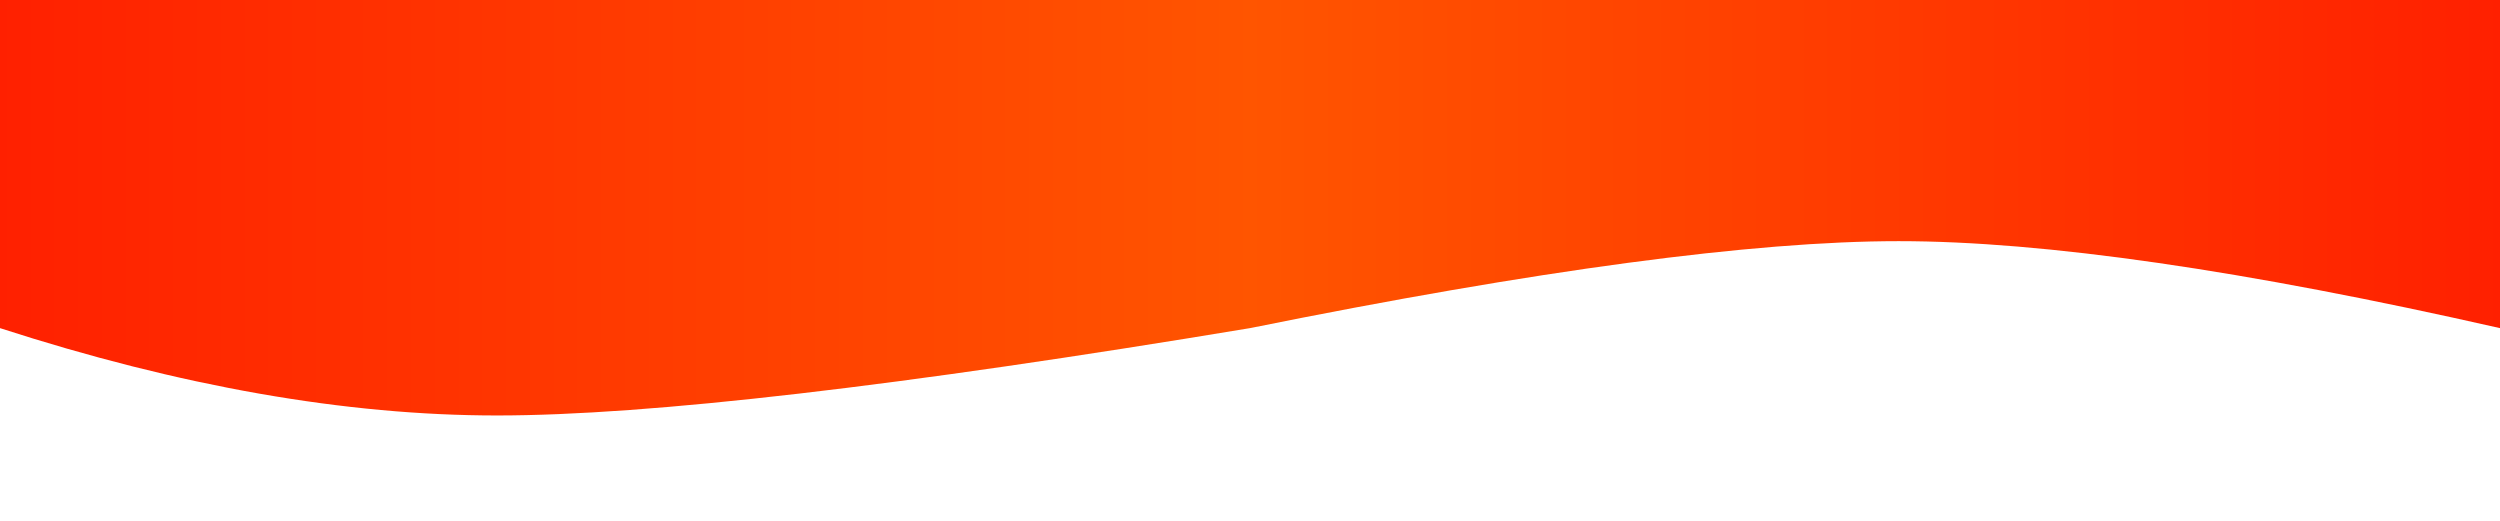
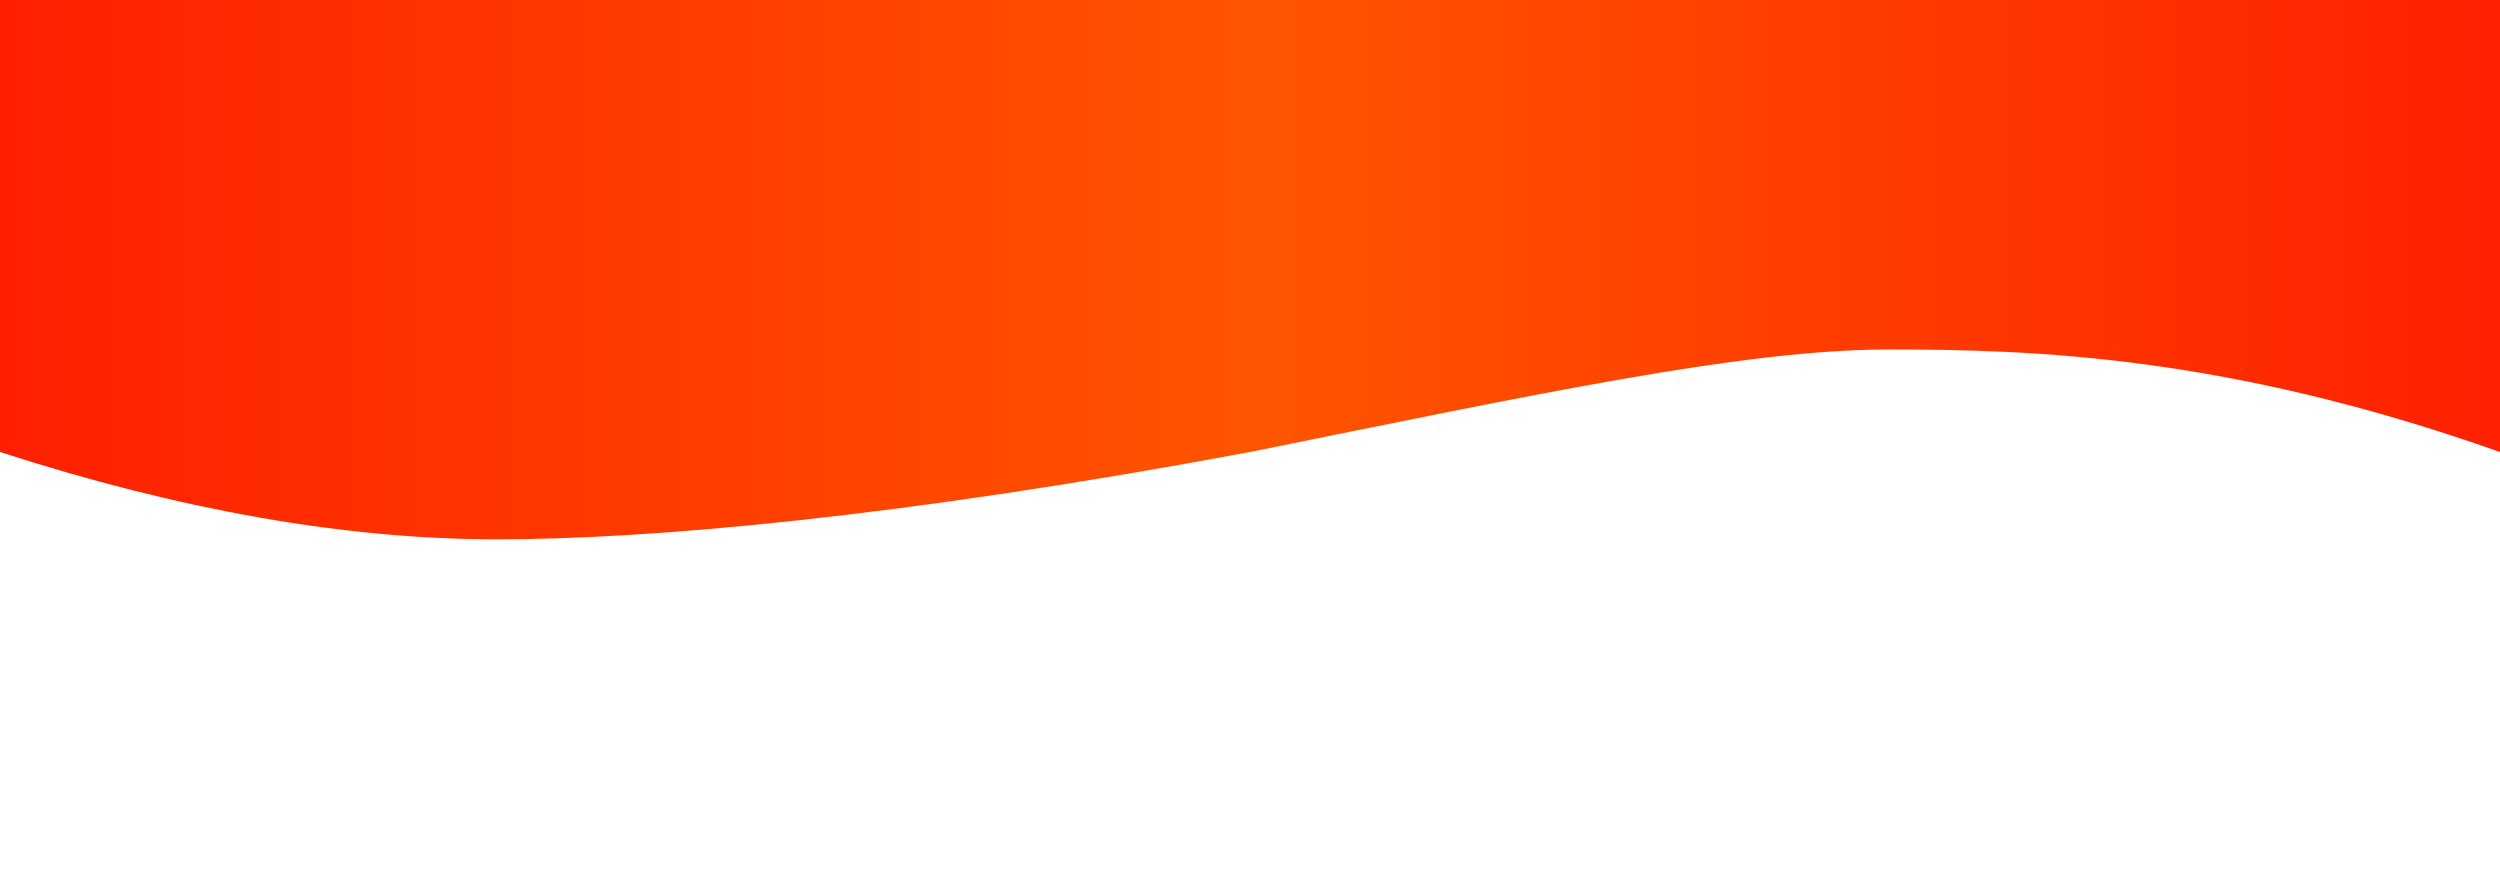
- <svg xmlns="http://www.w3.org/2000/svg" width="2880" height="600">
+ <svg xmlns="http://www.w3.org/2000/svg" width="2880" height="1000">
  <defs>
-     <linearGradient x1="0%" y1="50.706%" y2="50.706%" id="a">
-       <stop stop-color="#F50" offset="0%" />
-       <stop stop-color="#FF2000" offset="100%" />
+     <linearGradient id="a" gradientUnits="userSpaceOnUse" x1="1331.075" y1="608.348" x2="1332.075" y2="608.348" gradientTransform="matrix(1440 0 0 -378 -1915308 230216)">
+       <stop offset="0" stop-color="#f50" />
+       <stop offset="1" stop-color="#ff2000" />
    </linearGradient>
-     <linearGradient x1="100%" y1="50.706%" x2="0%" y2="50.706%" id="b">
-       <stop stop-color="#F50" offset="0%" />
-       <stop stop-color="#FF2000" offset="100%" />
+     <linearGradient id="b" gradientUnits="userSpaceOnUse" x1="1332.075" y1="608.17" x2="1331.075" y2="608.17" gradientTransform="matrix(1440 0 0 -478.625 -1916748 291396)">
+       <stop offset="0" stop-color="#f50" />
+       <stop offset="1" stop-color="#ff2000" />
    </linearGradient>
  </defs>
  <g fill="none">
-     <path d="M0 0h1440v378c-294.536-66.792-525.471-100.188-692.805-100.188C579.862 277.813 330.797 311.209 0 378V0z" transform="translate(1440)" fill="url(#a)" />
-     <path d="M0 0h1440v378c-403.849 67.083-692.971 100.625-867.367 100.625C398.237 478.625 207.359 445.083 0 378V0z" fill="url(#b)" />
+     <path d="M1440 0h1440v520.7c-314.1-111.1-537.1-118.1-704.4-118.1-167.3 0-404.8 51.3-735.6 118.1V0z" fill="url(#a)" />
+     <path d="M0 0h1440v520.7c-405.7 75.7-693 100.6-867.4 100.6S207.4 587.8 0 520.7V0z" fill="url(#b)" />
  </g>
</svg>
